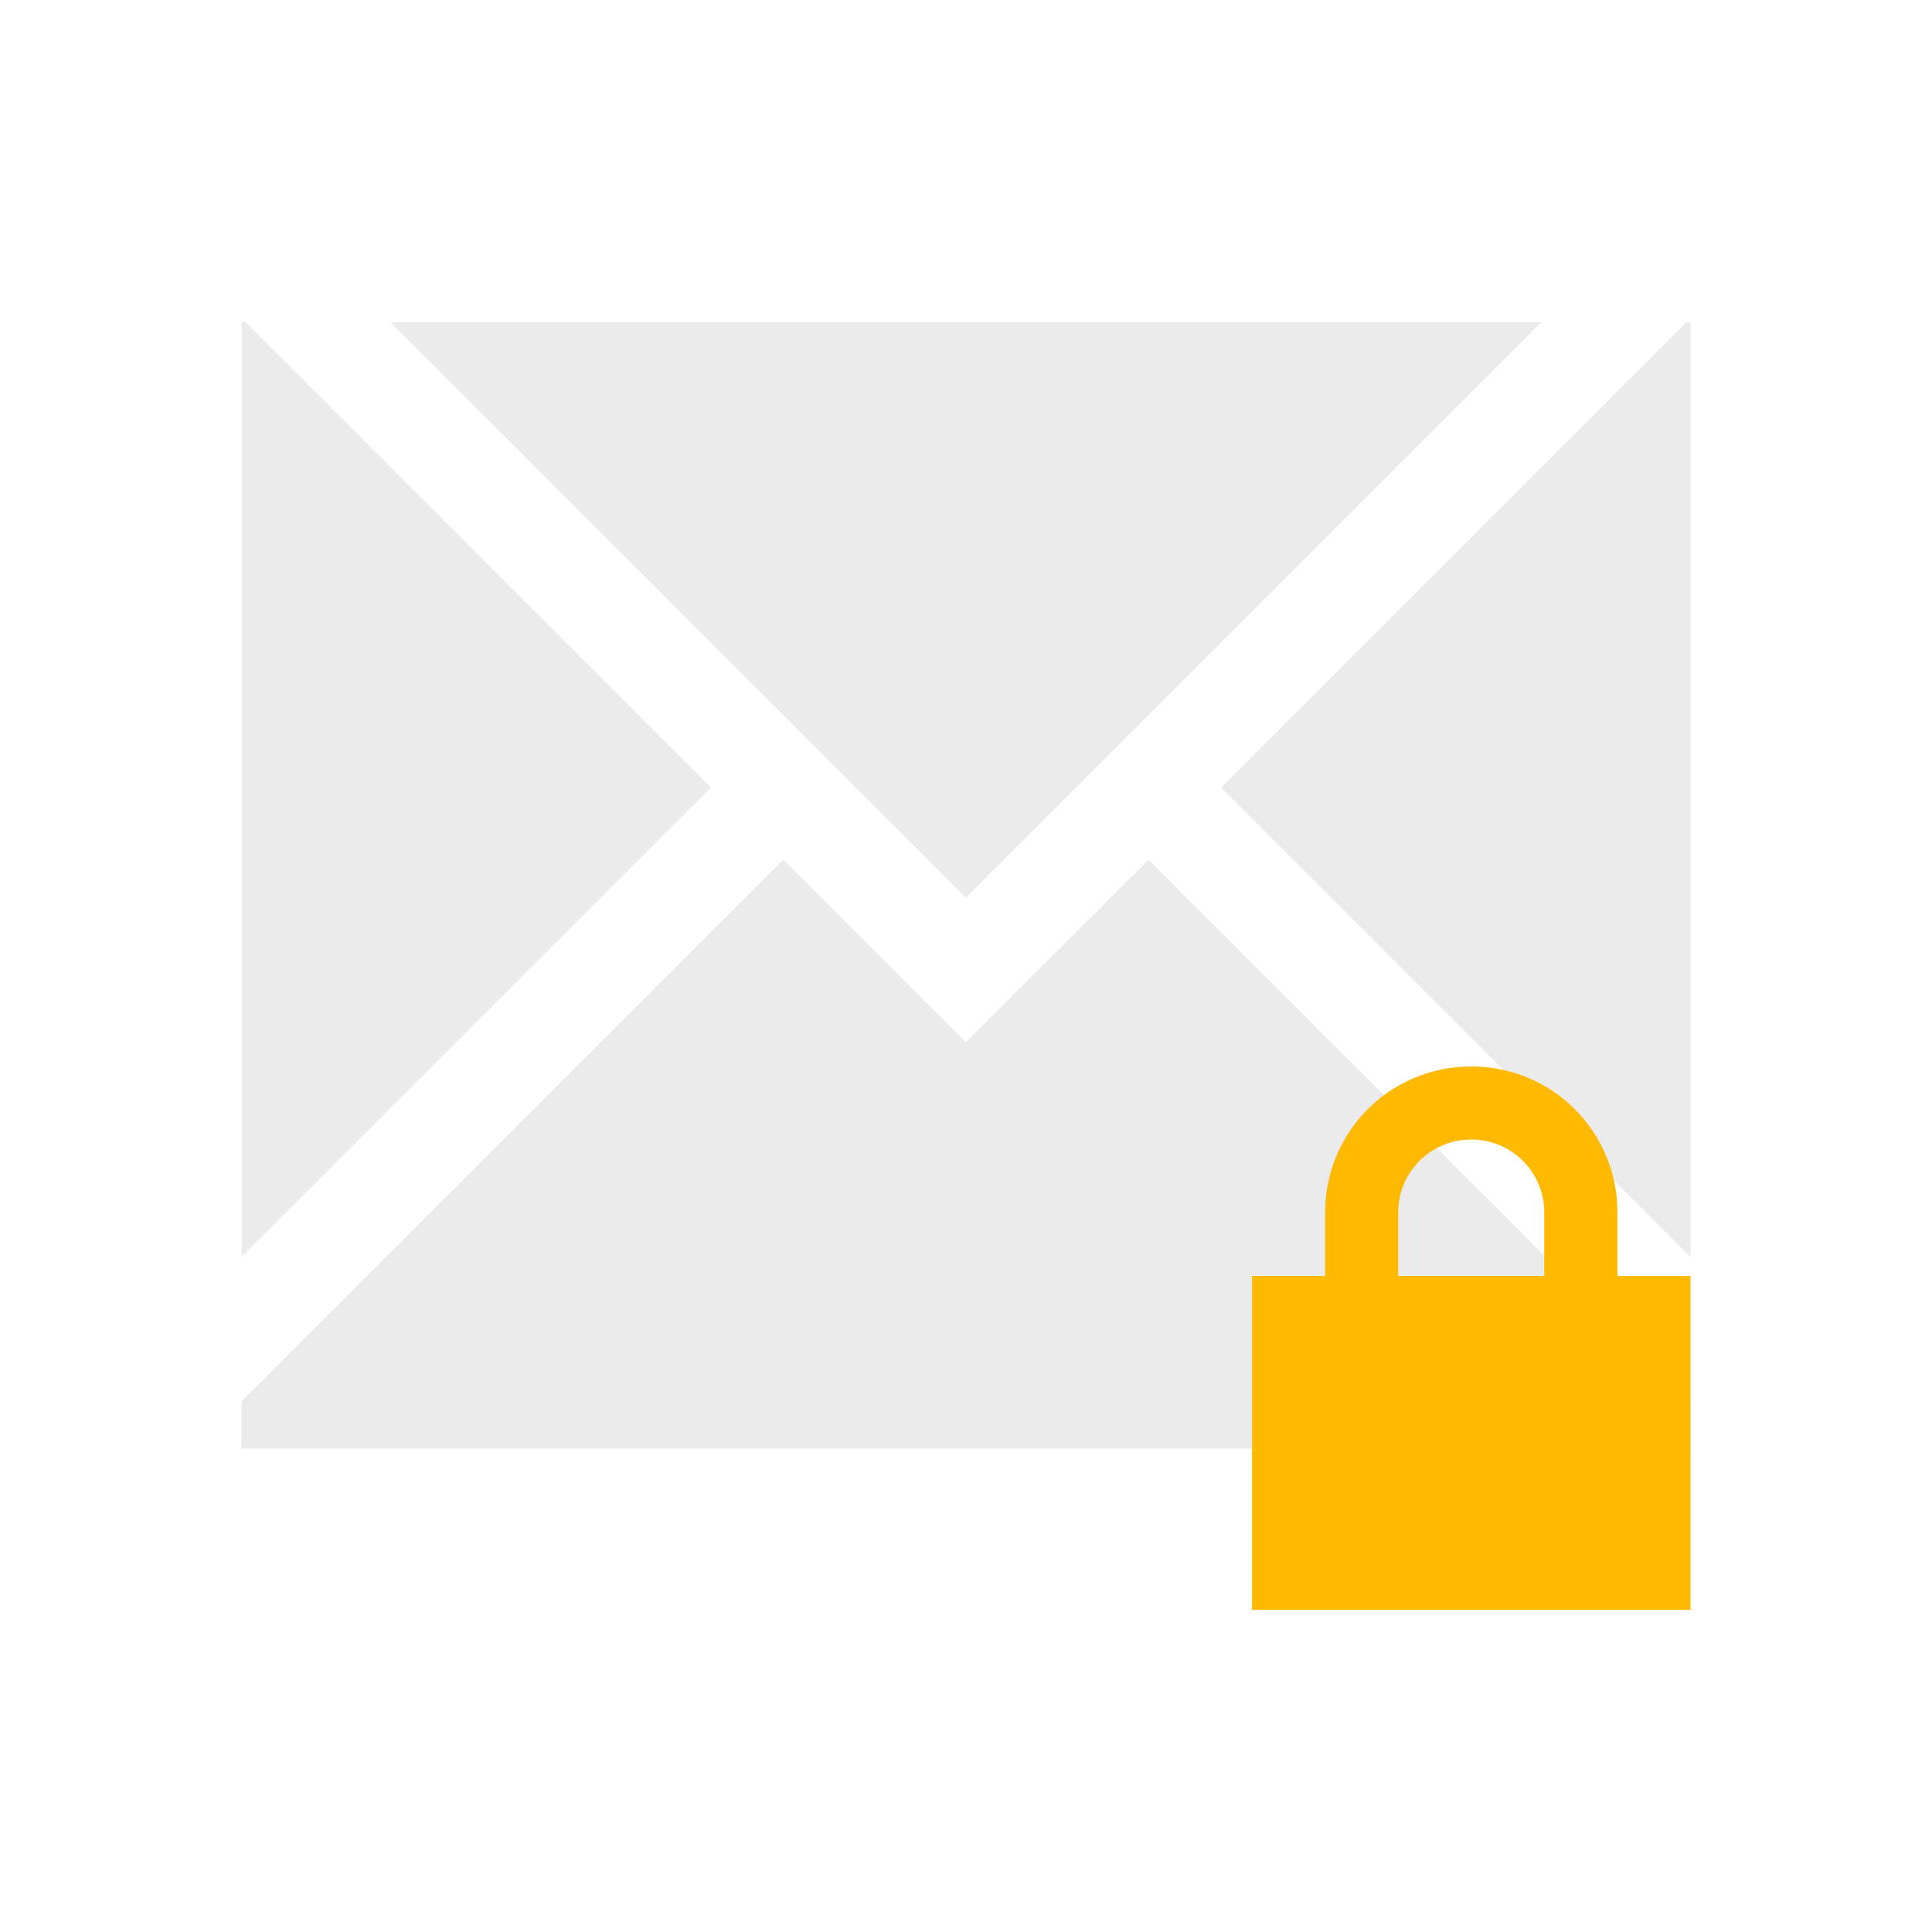
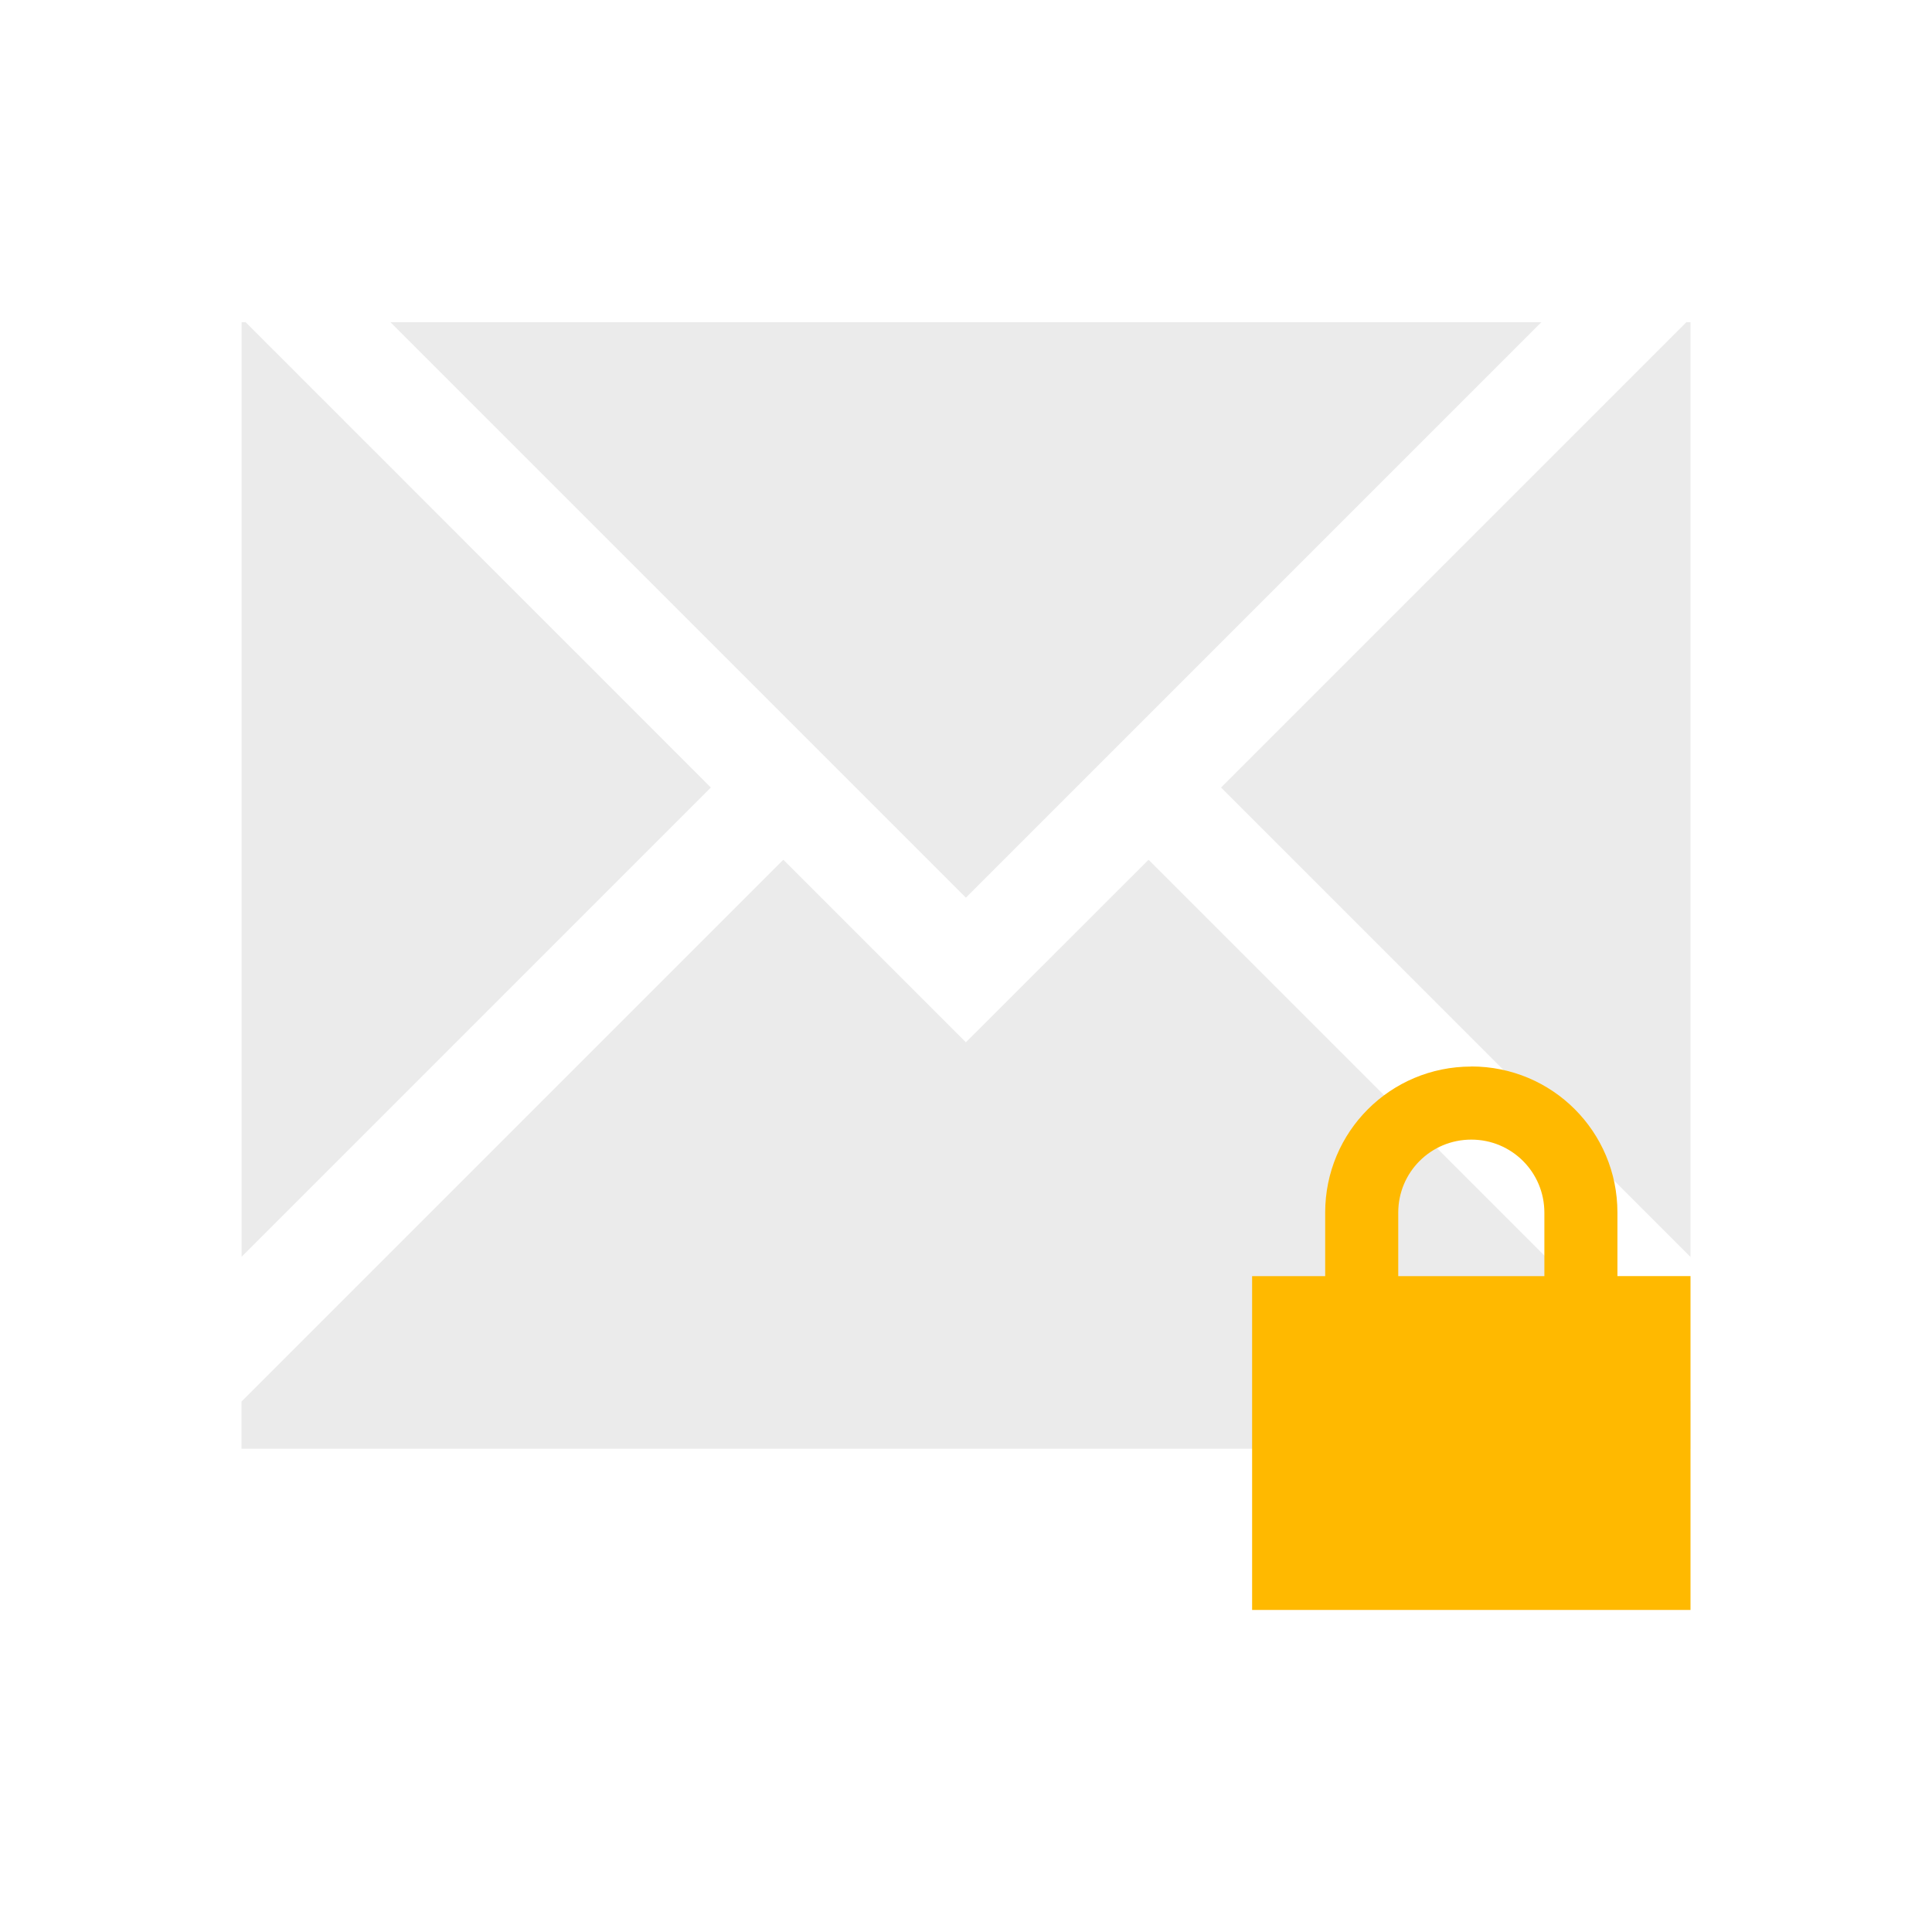
<svg xmlns="http://www.w3.org/2000/svg" width="32" height="32" viewBox="0 0 32 32" version="1.1" id="main">
  <defs id="ol-defs" />
-   <g id="g875" transform="scale(2)" style="stroke-width:0.5">
+   <g id="g875" transform="scale(2)" style="stroke:none;stroke-width:0.5">
    <path style="fill:none;stroke:none;stroke-width:0.5" d="M -5.5000004e-8,-4.9999999e-8 H 16 V 16 H -5.5000004e-8 Z" id="boundary" />
-     <path style="opacity:0.422" d="M 2.001,2.668 V 10.408 L 5.887,6.522 2.034,2.668 Z m 1.232,0 4.766,4.766 4.766,-4.766 z m 10.733,0 L 10.112,6.522 14,10.41 V 2.668 Z M 6.487,7.12 2.309,11.298 2,11.607 v 0.391 H 13.999 V 11.607 L 13.69,11.298 9.512,7.12 7.999,8.632 Z" fill="#d0d0d0" stroke-width=".235" id="path835" />
-     <path style="fill:#ffb900" d="m 12.184,8.832 c -0.671,0 -1.21,0.54 -1.21,1.21 v 0.525 h -0.605 v 2.765 H 14 v -2.765 h -0.605 v -0.525 c 0,-0.671 -0.54,-1.21 -1.21,-1.21 z m 0,0.605 c 0.335,0 0.605,0.27 0.605,0.605 v 0.525 h -1.21 v -0.525 c 0,-0.335 0.27,-0.605 0.605,-0.605 z" fill="#d0d0d0" stroke-width=".727" id="path865" />
+     <path style="opacity:0.422;stroke:none" d="M 2.001,2.668 V 10.408 L 5.887,6.522 2.034,2.668 Z m 1.232,0 4.766,4.766 4.766,-4.766 z m 10.733,0 L 10.112,6.522 14,10.41 V 2.668 Z M 6.487,7.12 2.309,11.298 2,11.607 v 0.391 H 13.999 V 11.607 L 13.69,11.298 9.512,7.12 7.999,8.632 Z" fill="#d0d0d0" stroke-width=".235" id="path835" />
+     <path style="fill:#ffb900;stroke:none;stroke-width:0.688" d="m 16.754,12.145 c -0.922,0 -1.664,0.742 -1.664,1.664 v 0.723 h -0.832 v 3.801 H 19.25 V 14.531 h -0.832 v -0.723 c 0,-0.922 -0.742,-1.664 -1.664,-1.664 z m 0,0.832 c 0.461,0 0.832,0.371 0.832,0.832 v 0.723 h -1.664 v -0.723 c 0,-0.461 0.371,-0.832 0.832,-0.832 z" transform="scale(0.7272727)" id="path817" />
  </g>
</svg>
